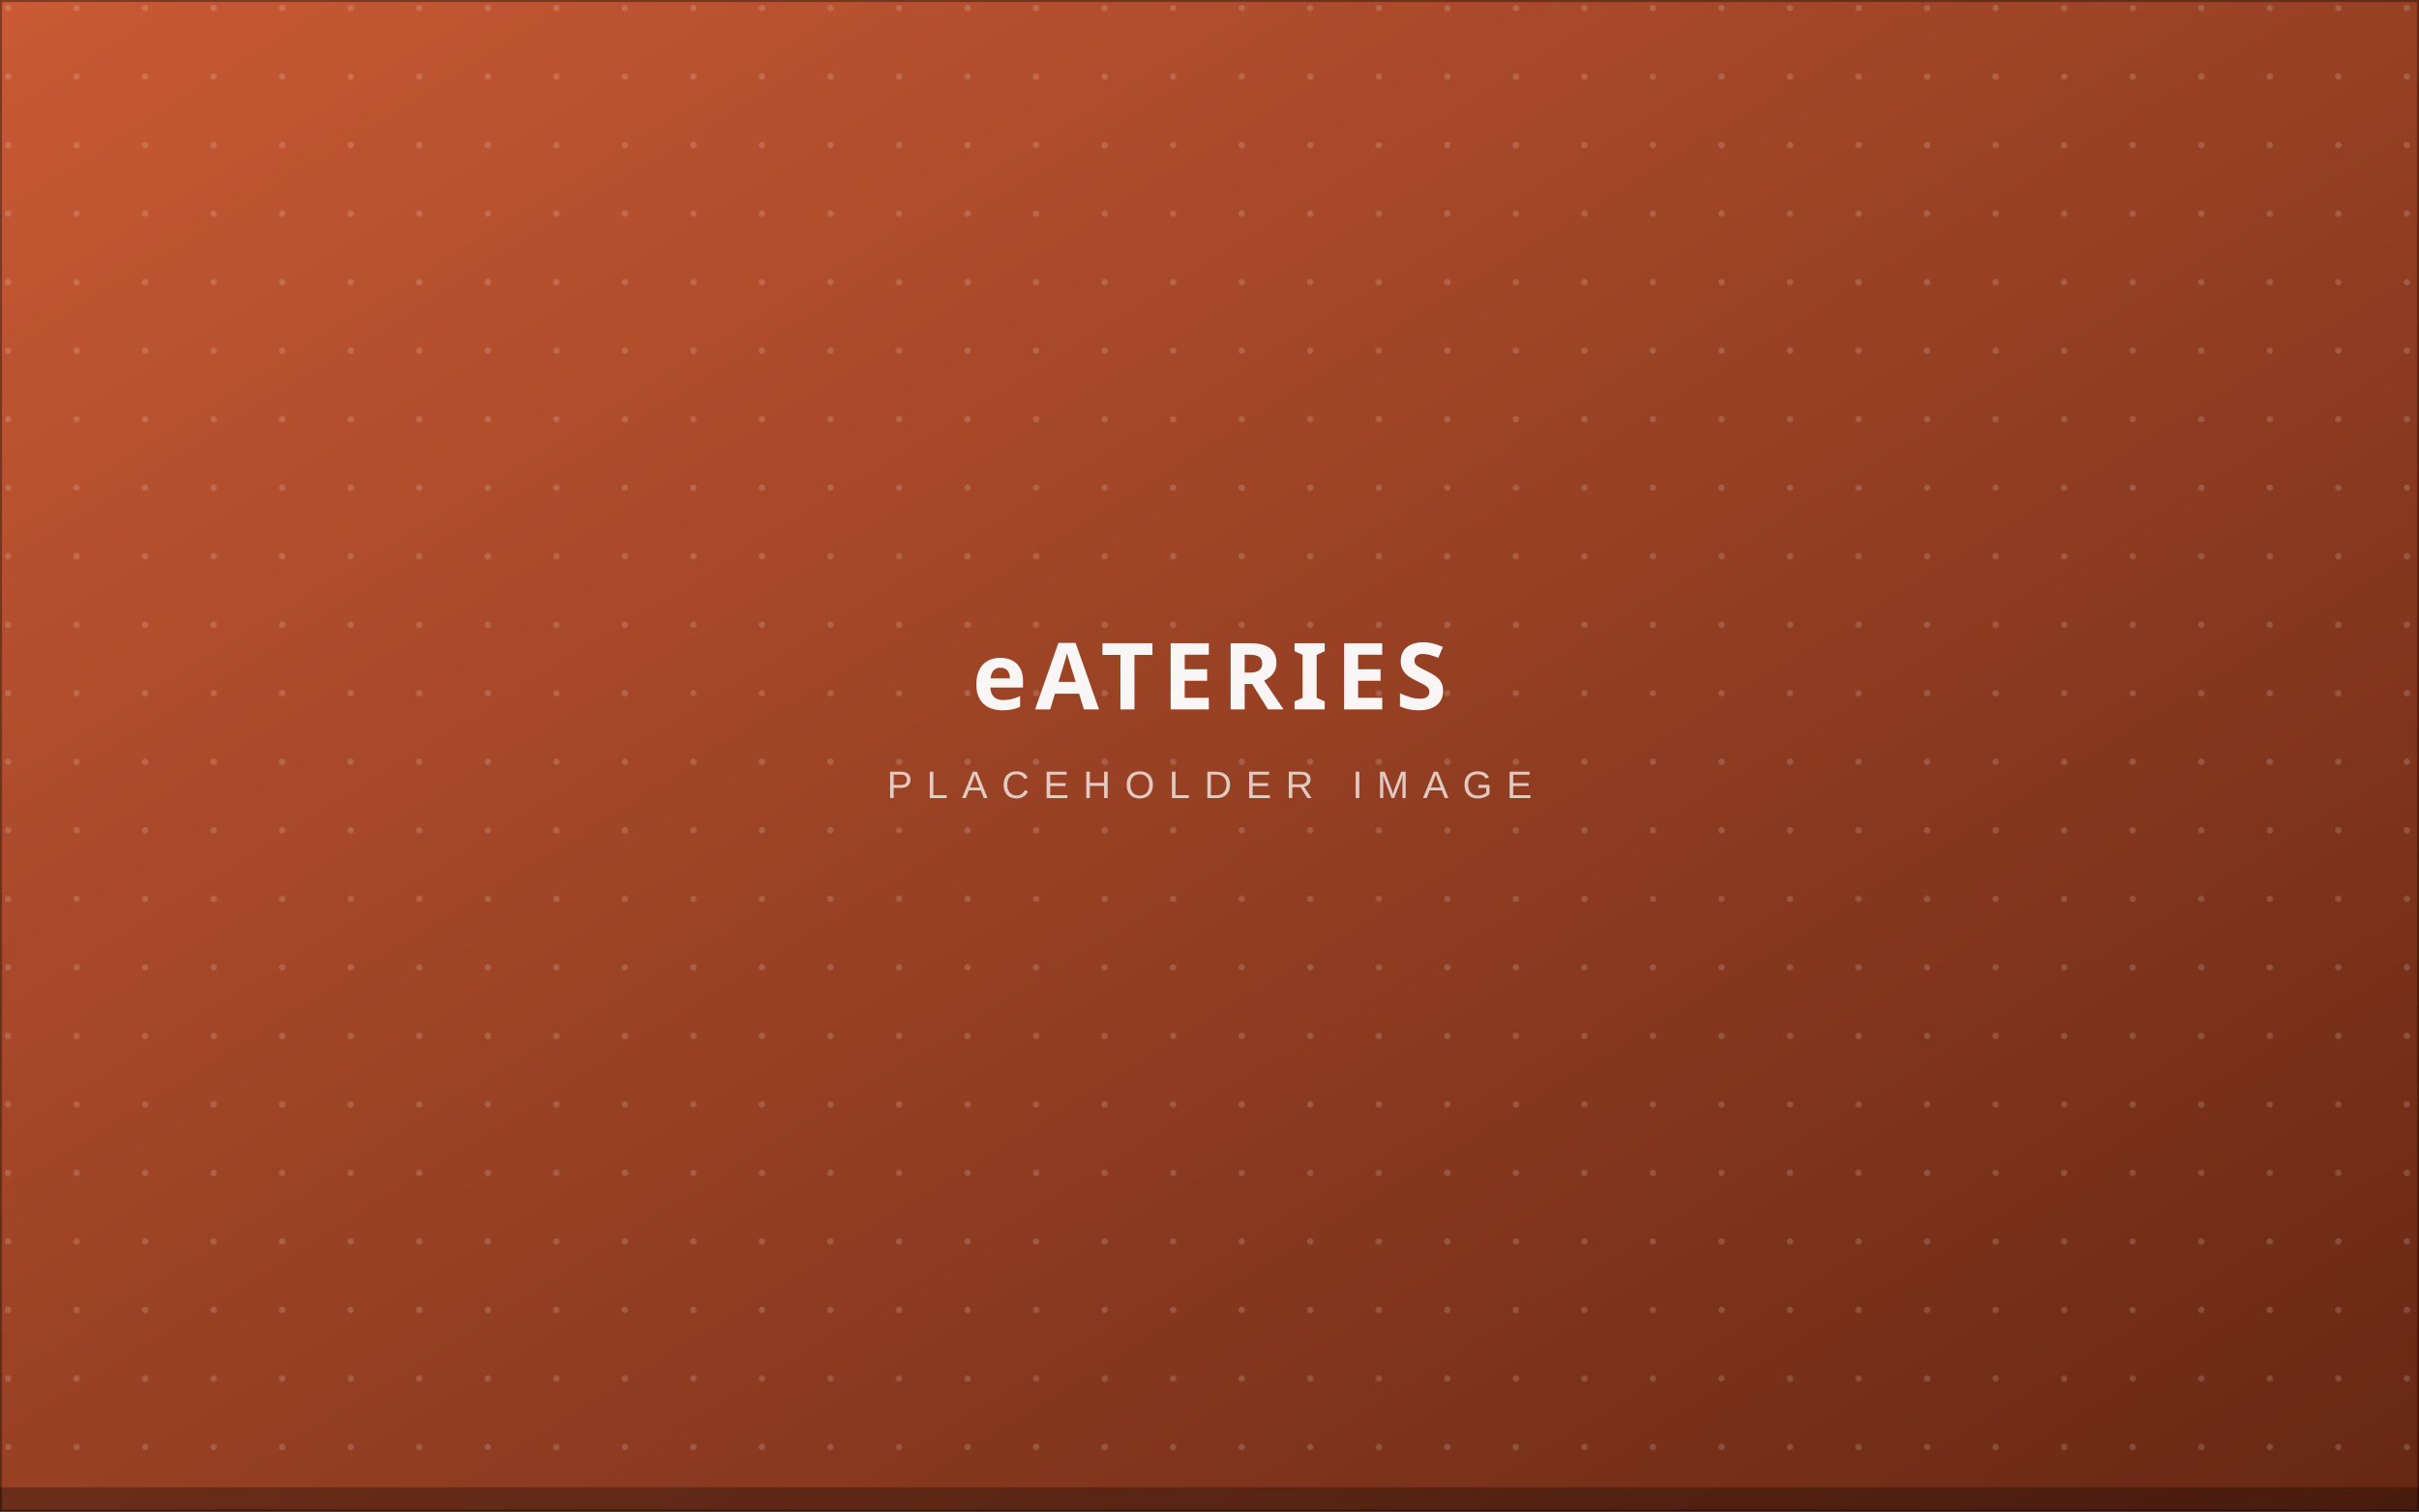
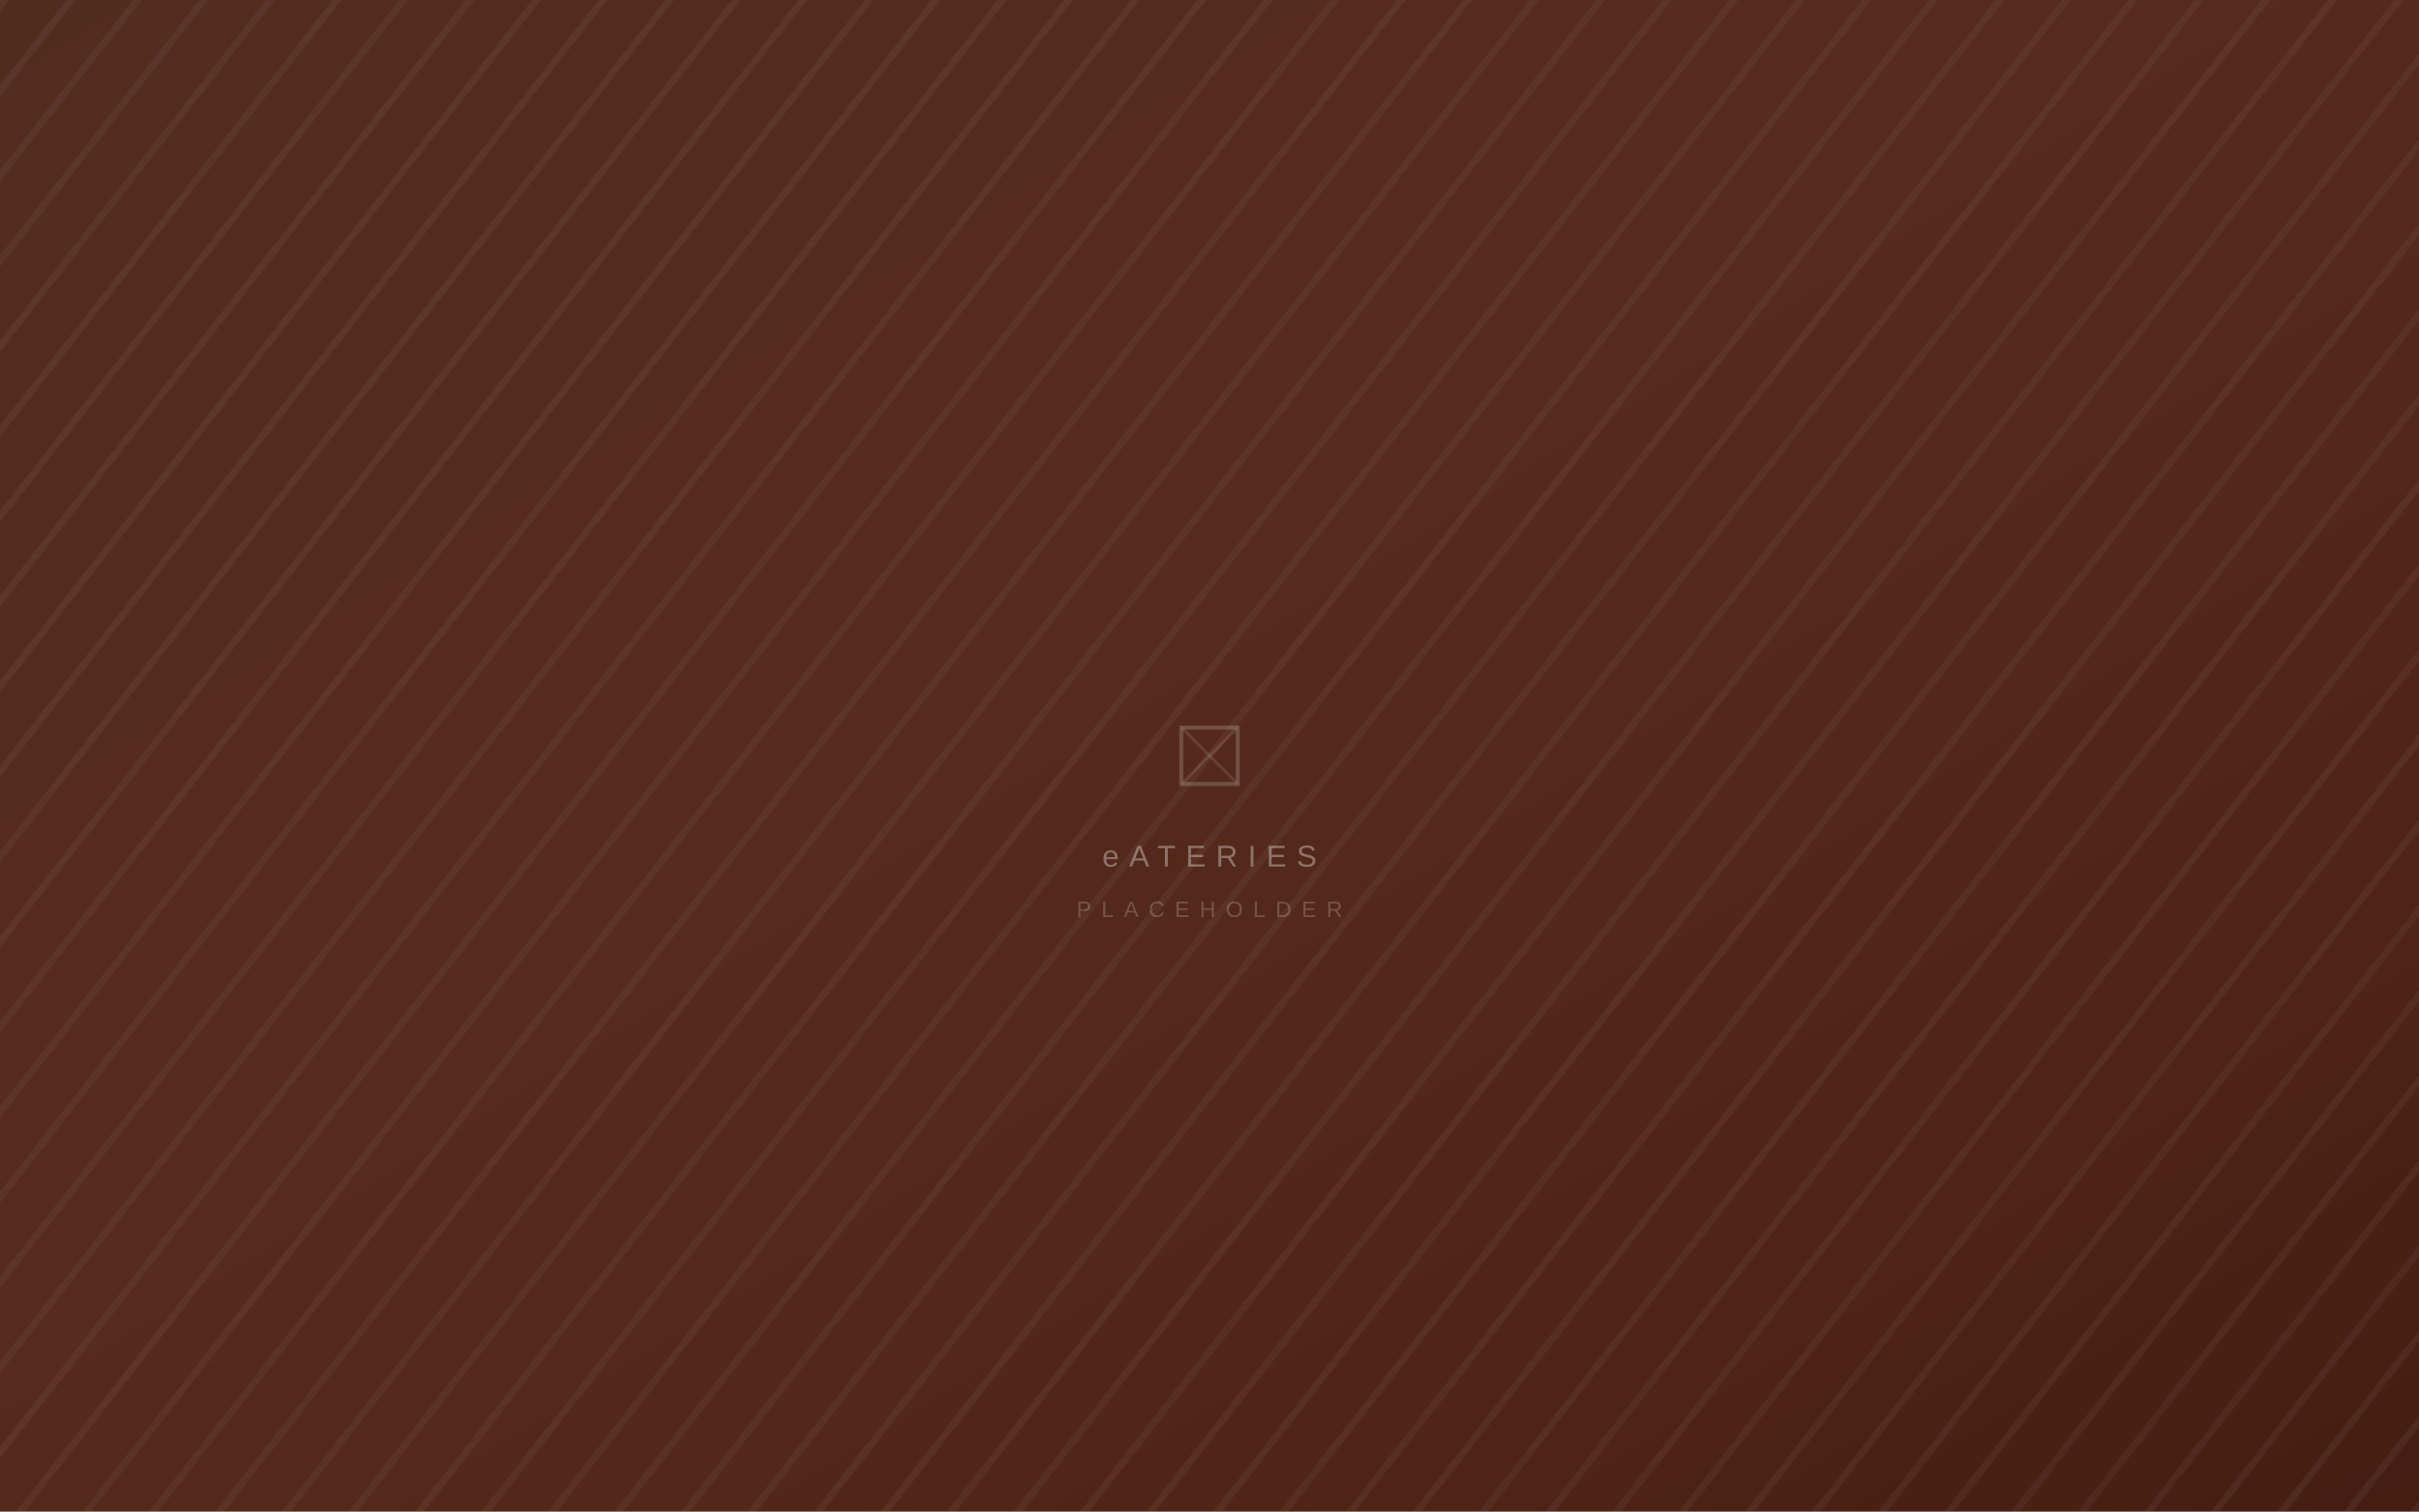
<svg xmlns="http://www.w3.org/2000/svg" viewBox="0 0 1200 750" width="1200" height="750" role="img" aria-label="eATERIES placeholder">
  <defs>
    <linearGradient id="g" x1="0" y1="0" x2="1" y2="1">
-       <stop offset="0%" stop-color="#F26A3C" />
-       <stop offset="100%" stop-color="#7A2C14" />
+       <stop offset="0%" stop-color="#F26A3C" stop-opacity="0.30" />
+       <stop offset="100%" stop-color="#6B2611" stop-opacity="0.60" />
    </linearGradient>
-     <pattern id="d" width="34" height="34" patternUnits="userSpaceOnUse">
-       <circle cx="4" cy="4" r="1.6" fill="rgba(255,255,255,.16)" />
+     <pattern id="s" width="26" height="26" patternUnits="userSpaceOnUse" patternTransform="rotate(38)">
+       <rect width="26" height="26" fill="none" />
+       <line x1="0" y1="0" x2="0" y2="26" stroke="rgba(255,255,255,.05)" stroke-width="7" />
    </pattern>
  </defs>
-   <rect width="1200" height="750" fill="#0B1213" />
-   <rect width="1200" height="750" fill="url(#g)" opacity="0.82" />
-   <rect width="1200" height="750" fill="url(#d)" />
-   <rect x="0" y="0" width="1200" height="750" fill="none" stroke="rgba(0,0,0,.35)" stroke-width="2" />
-   <g transform="translate(600,352)" text-anchor="middle">
-     <text y="0" font-family="Oswald, Impact, sans-serif" font-size="46" font-weight="700" fill="rgba(255,255,255,.95)" letter-spacing="4">eATERIES</text>
-     <text y="44" font-family="Poppins, Arial, sans-serif" font-size="19" fill="rgba(255,255,255,.72)" letter-spacing="7">PLACEHOLDER IMAGE</text>
+   <rect width="1200" height="750" fill="#0A1113" />
+   <rect width="1200" height="750" fill="url(#g)" />
+   <rect width="1200" height="750" fill="url(#s)" />
+   <g opacity="0.5" transform="translate(600,375)">
+     <rect x="-14" y="-14" width="28" height="28" fill="none" stroke="rgba(255,255,255,.35)" stroke-width="2" />
+     <line x1="-14" y1="-14" x2="14" y2="14" stroke="rgba(255,255,255,.2)" stroke-width="1.5" />
+     <line x1="14" y1="-14" x2="-14" y2="14" stroke="rgba(255,255,255,.2)" stroke-width="1.5" />
  </g>
-   <rect x="0" y="738" width="1200" height="12" fill="rgba(0,0,0,.3)" />
+   <text x="600" y="430" text-anchor="middle" font-family="Poppins, Arial, sans-serif" font-size="15" fill="rgba(255,255,255,.34)" letter-spacing="5">eATERIES</text>
+   <text x="600" y="455" text-anchor="middle" font-family="Poppins, Arial, sans-serif" font-size="11" fill="rgba(255,255,255,.20)" letter-spacing="5">PLACEHOLDER</text>
</svg>
